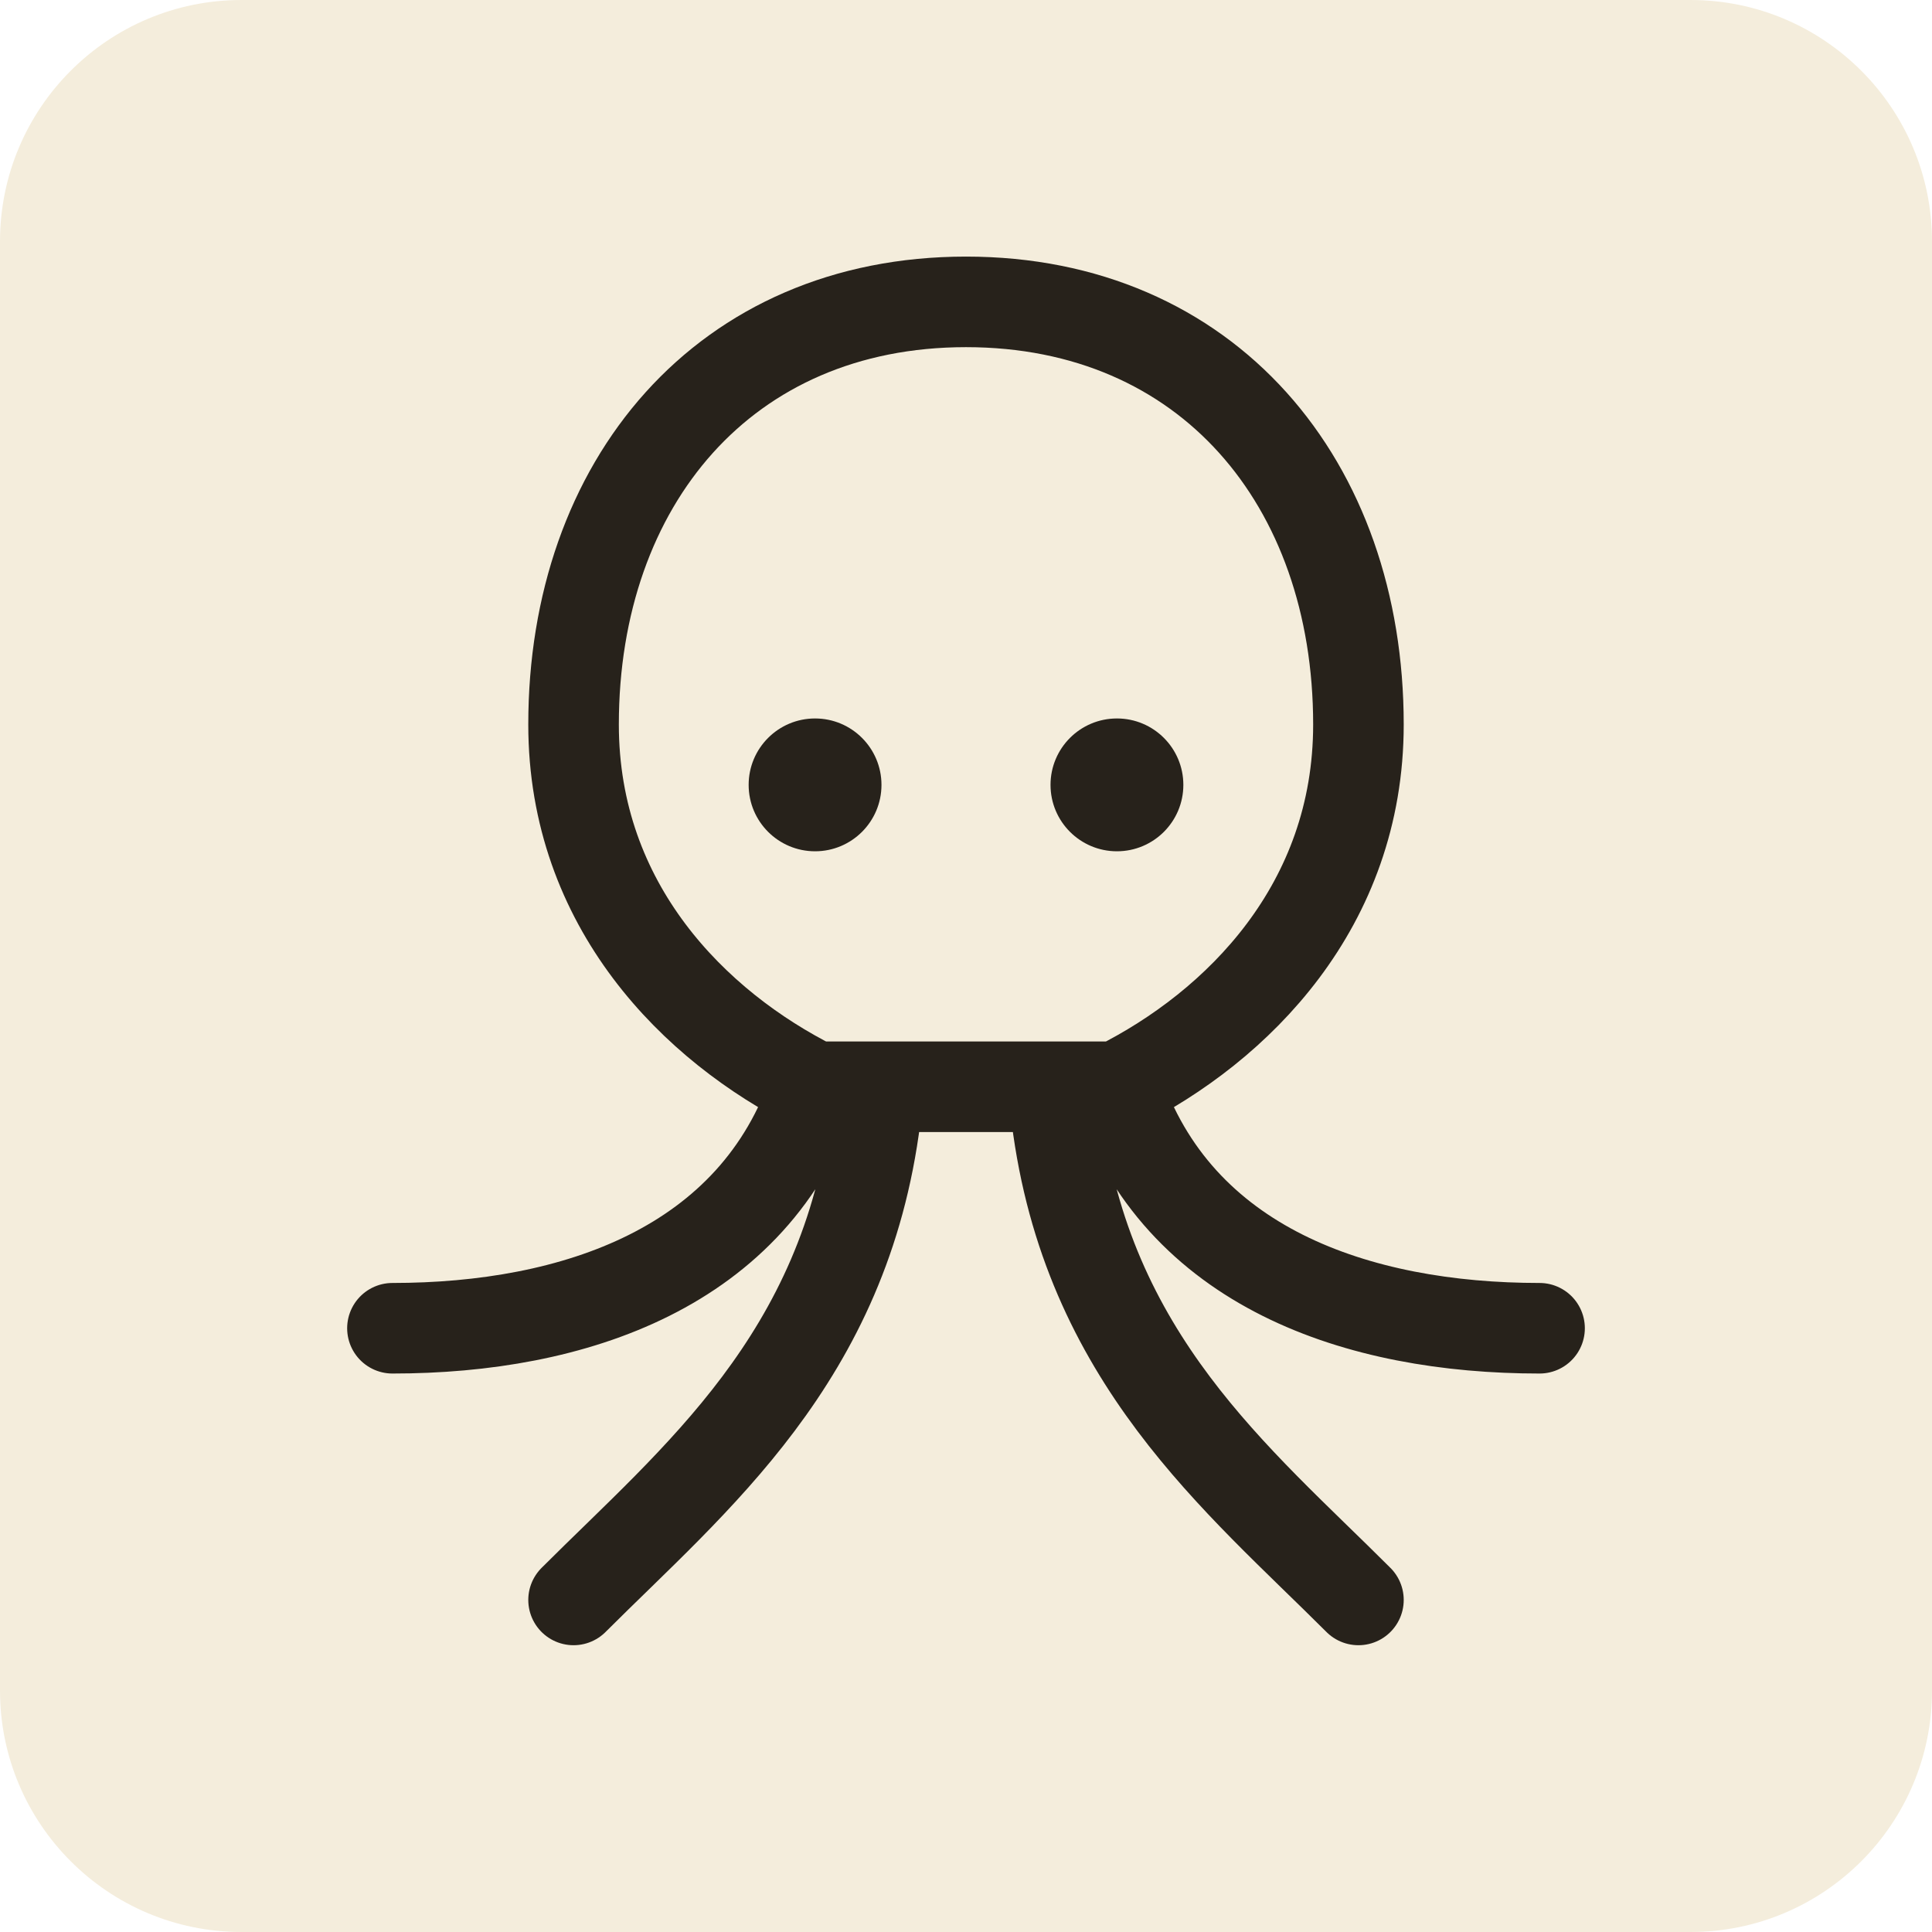
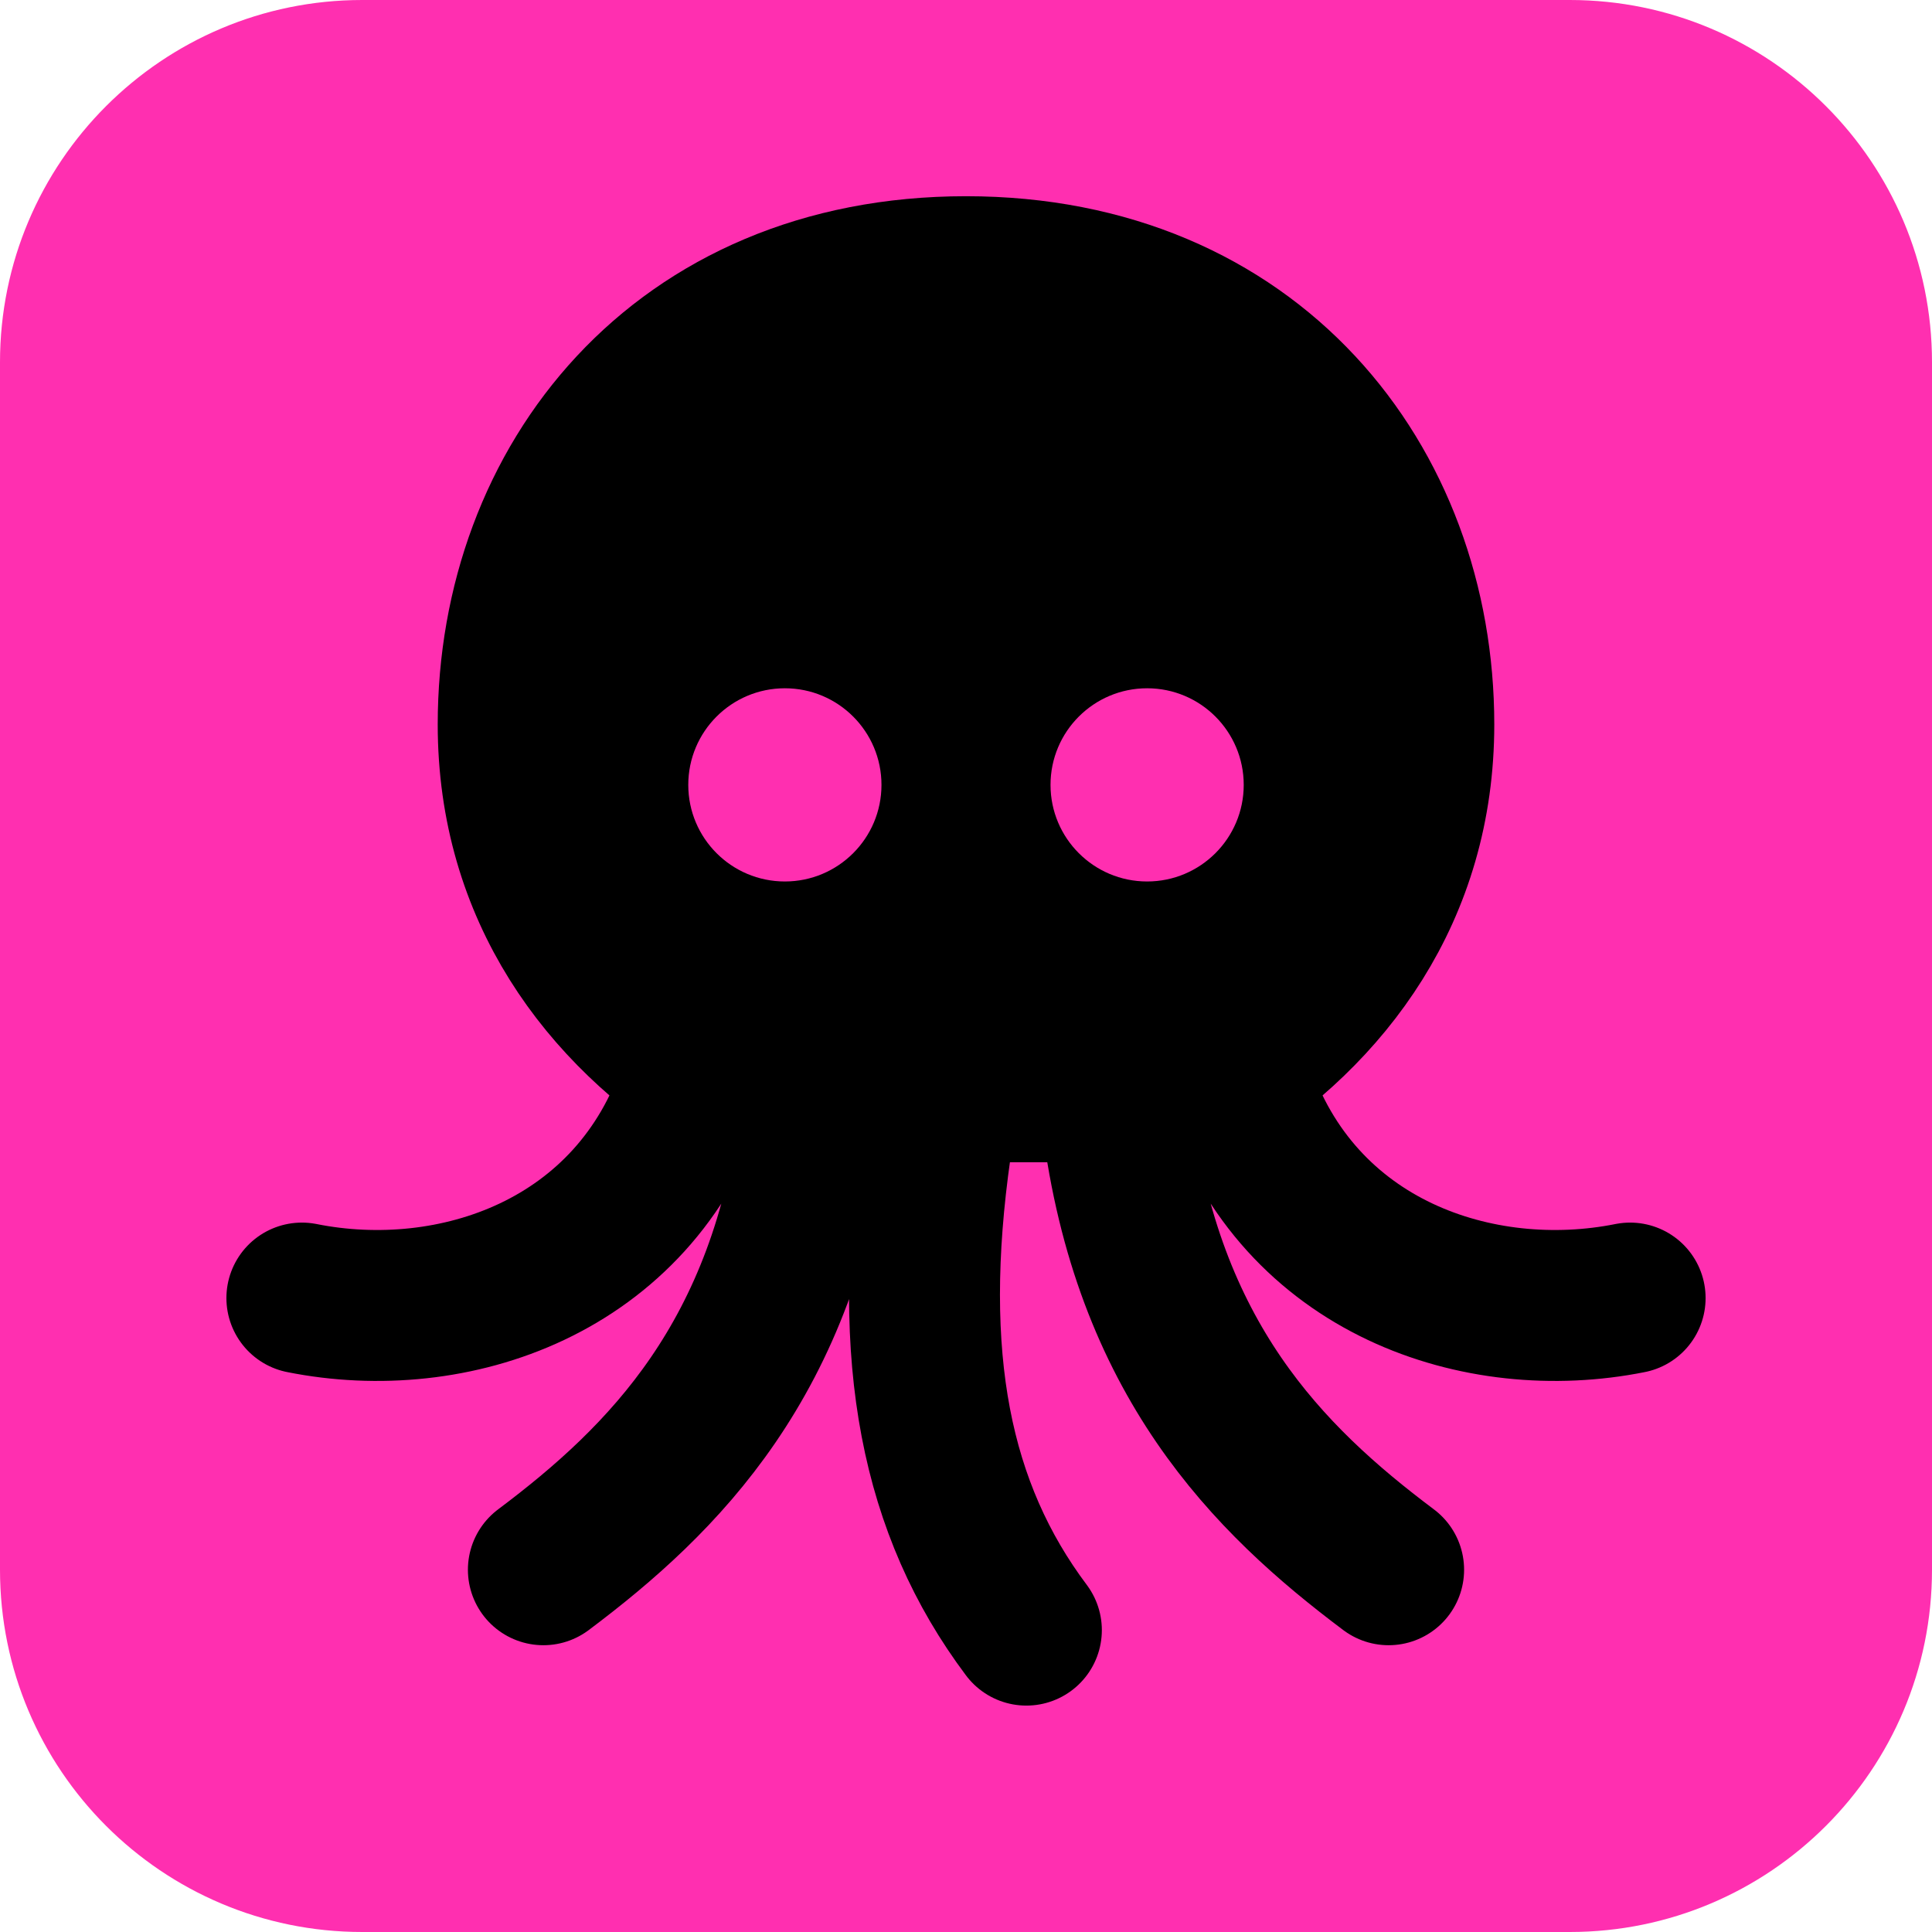
<svg xmlns="http://www.w3.org/2000/svg" viewBox="0 0 64 64">
-   <rect width="64" height="64" rx="8" fill="#f4eddc" />
-   <g fill="none" stroke="#27221b" stroke-width="3" stroke-linecap="round" stroke-linejoin="round">
-     <path d="M32 10c8 0 13 6 13 14 0 6-4 10-8 12H27c-4-2-8-6-8-12 0-8 5-14 13-14z" />
-     <path d="M27 36c-2 6-8 8-14 8M37 36c2 6 8 8 14 8M29 37c-1 8-6 12-10 16M35 37c1 8 6 12 10 16" />
+   <rect width="64" height="64" rx="12" fill="#ff2fb0" />
+   <g fill="none" stroke="#000" stroke-width="5" stroke-linecap="round" stroke-linejoin="round">
+     <path d="M32 9c9.5 0 15 7 15 15 0 5.5-3 9.5-7 12H24c-4-2.5-7-6.5-7-12 0-8 5.5-15 15-15z" fill="#000" />
+     <path d="M23 36c-2 6-8 8-13 7M41 36c2 6 8 8 13 7M27 37c-1 8-5 12-9 15M37 37c1 8 5 12 9 15M31 38c-1 7 0 12 3 16" />
  </g>
-   <circle cx="27" cy="26" r="2.2" fill="#27221b" />
-   <circle cx="37" cy="26" r="2.2" fill="#27221b" />
+   <circle cx="26" cy="26" r="3.2" fill="#ff2fb0" />
+   <circle cx="38" cy="26" r="3.2" fill="#ff2fb0" />
</svg>
